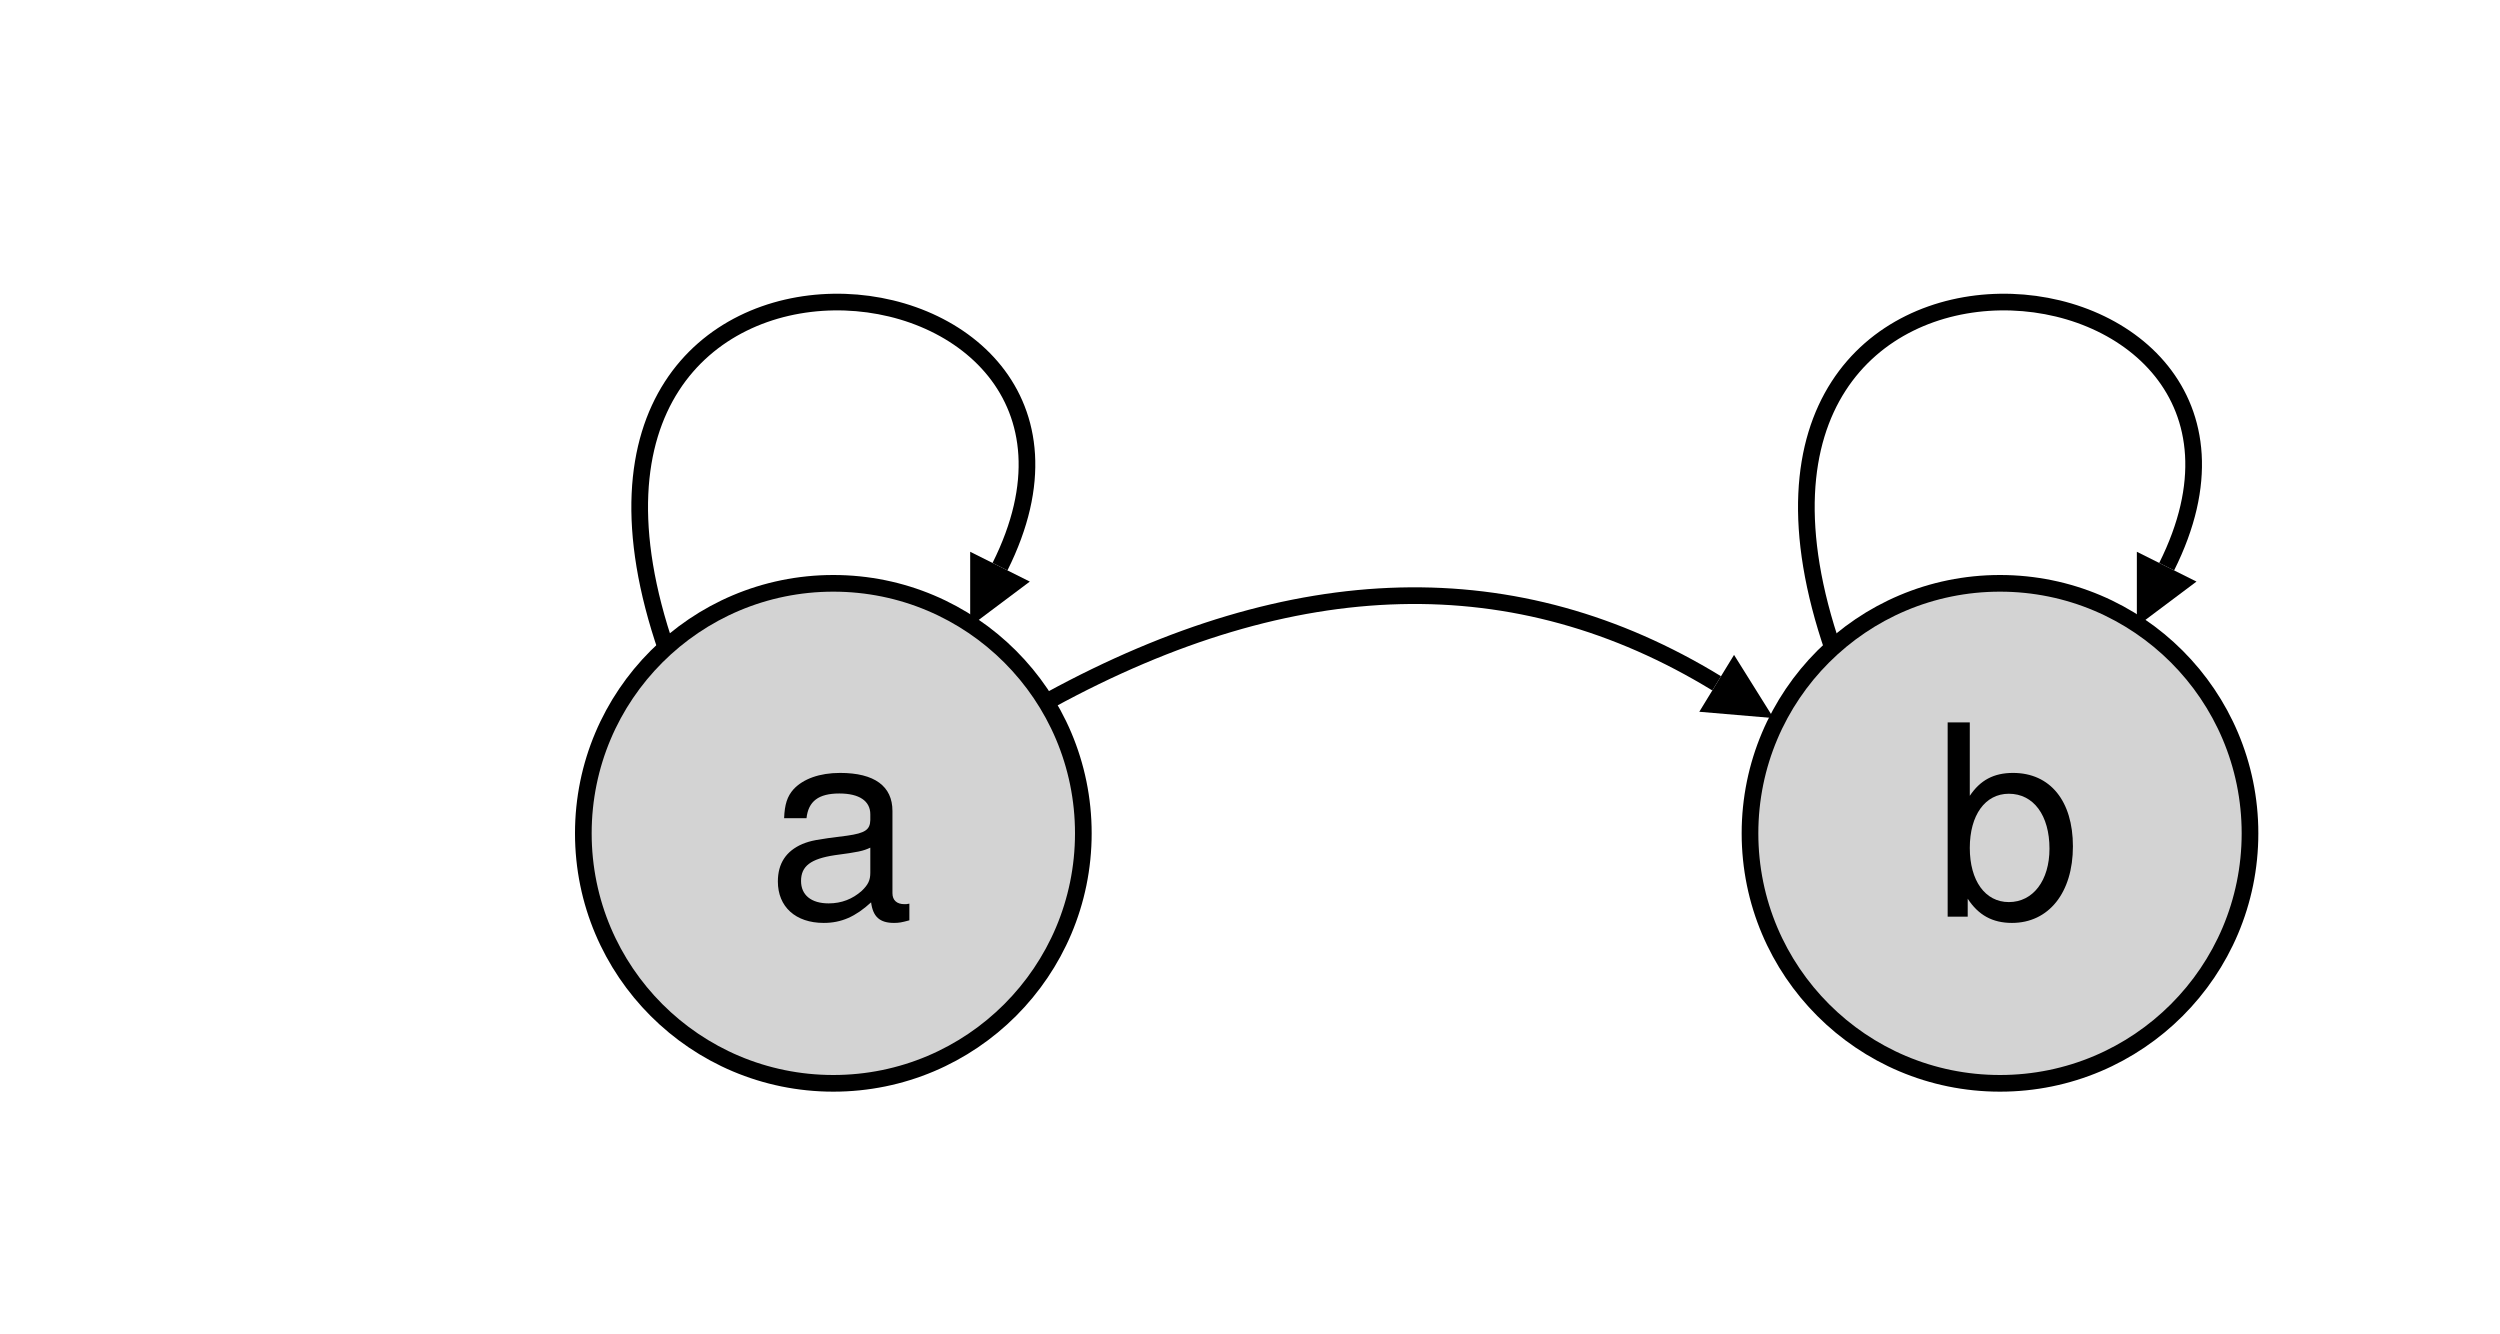
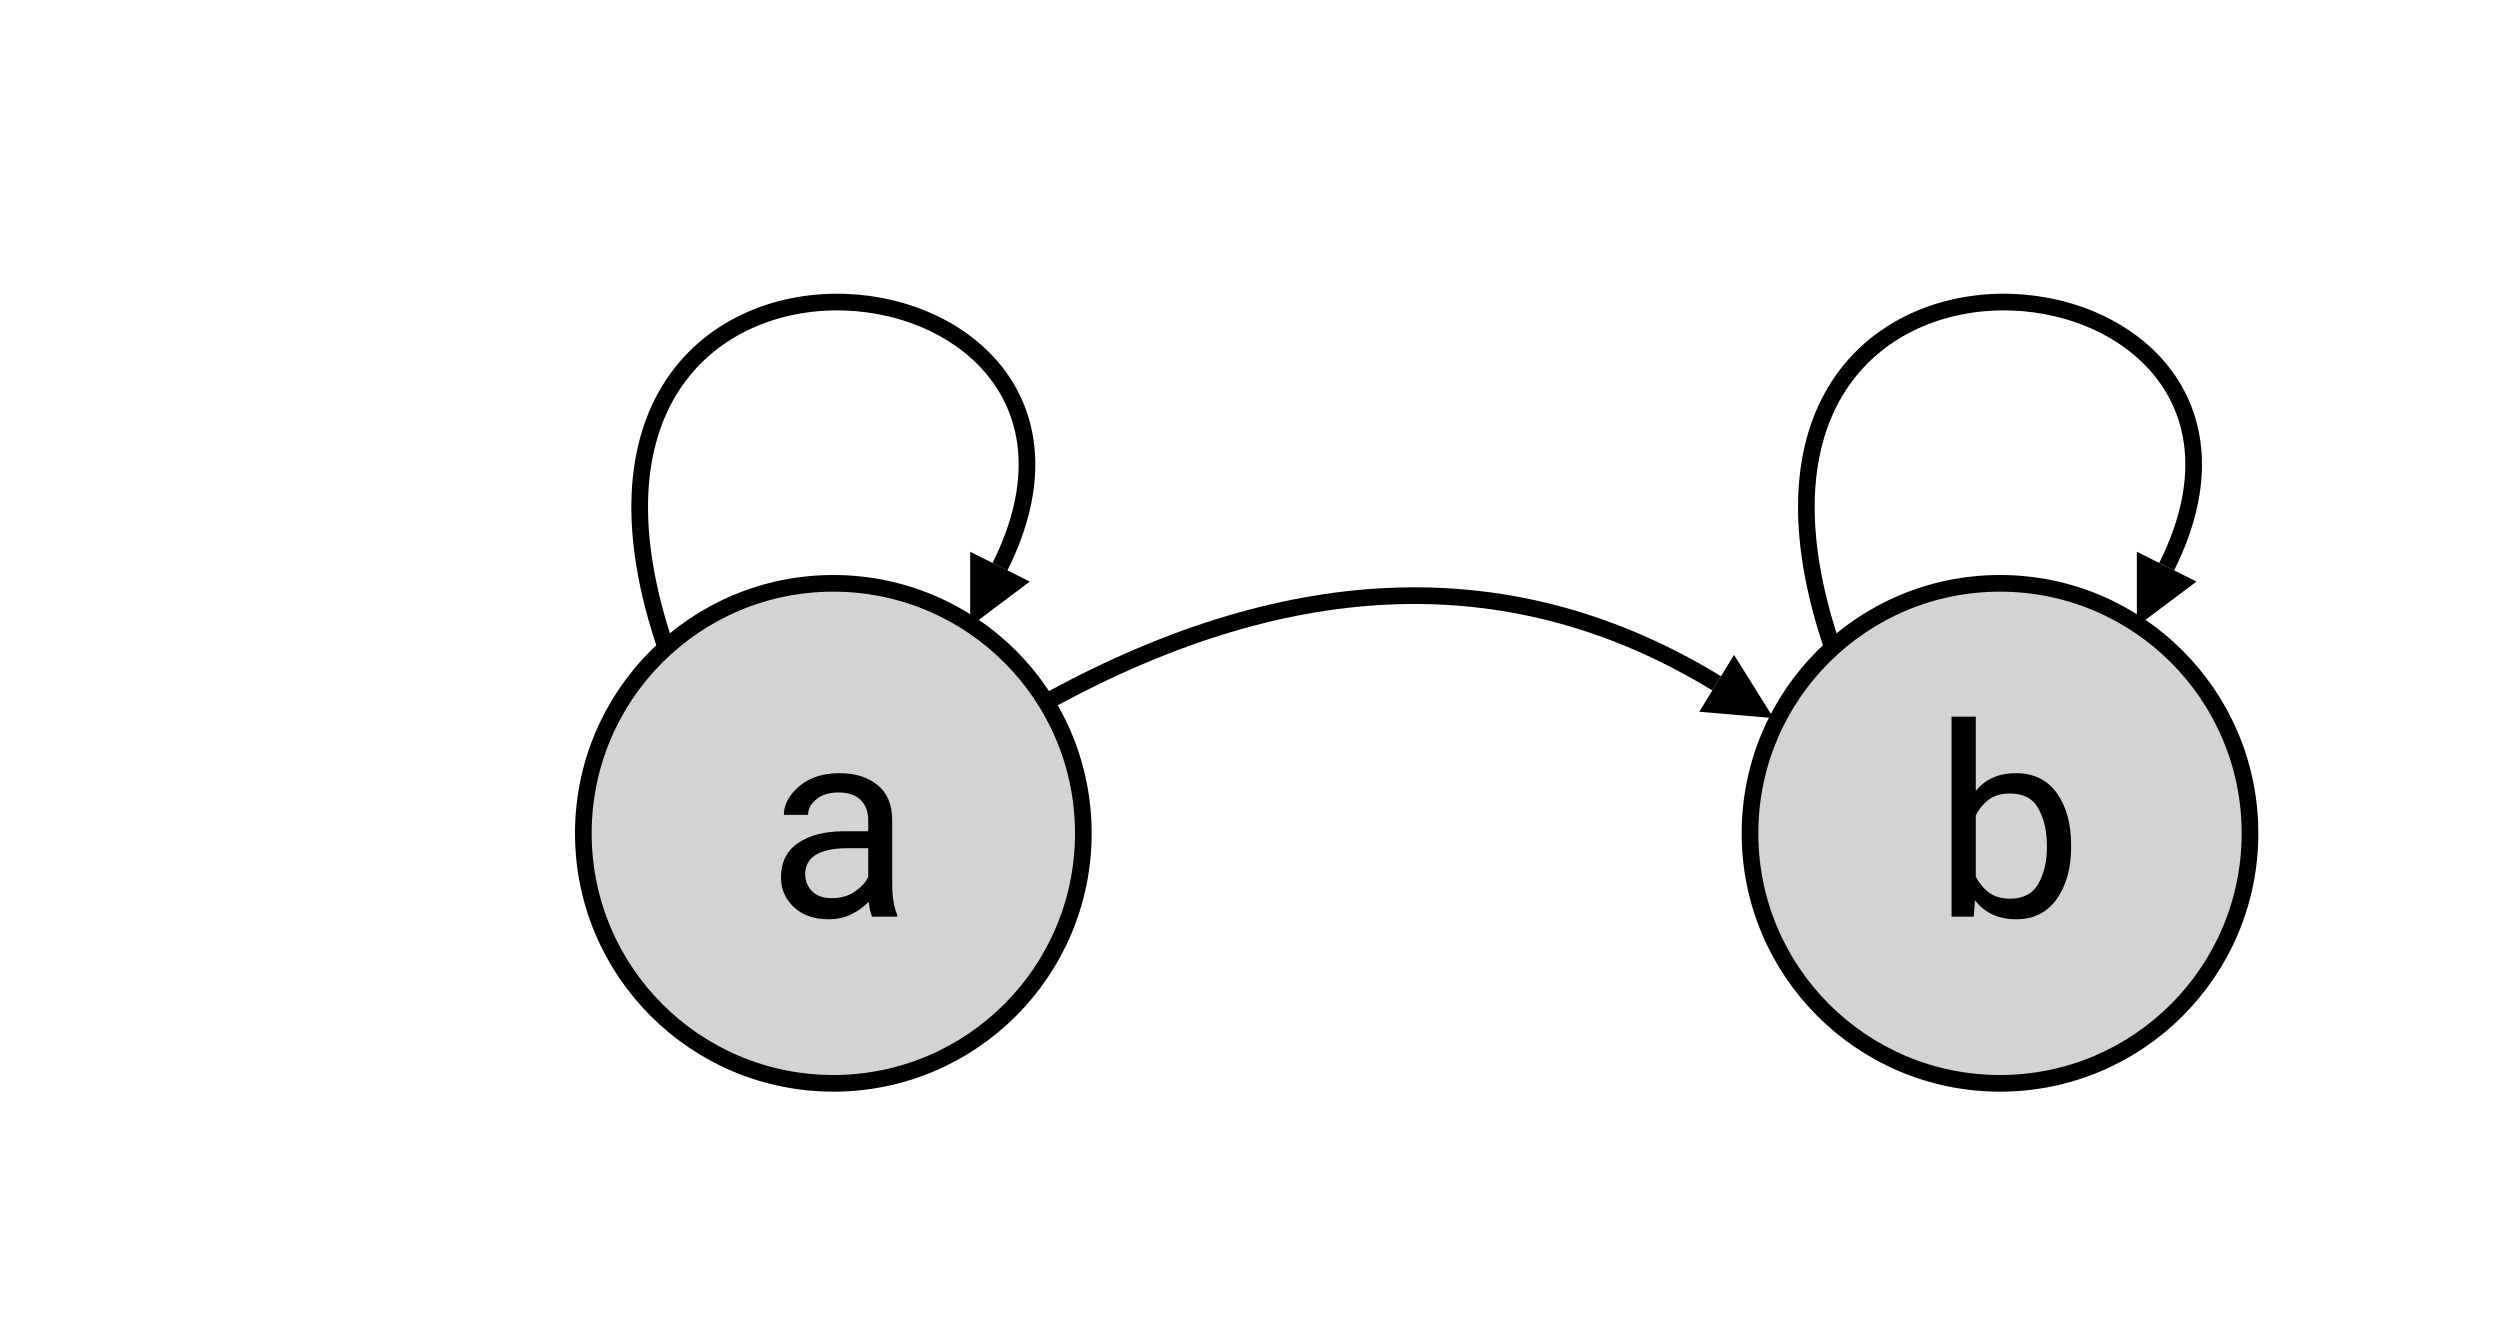
<svg xmlns="http://www.w3.org/2000/svg" height="80" width="150" id="svg">
  <marker id="triangle" viewBox="0 0 10 10" refX="0" refY="5" markerUnits="strokeWidth" markerWidth="4" markerHeight="6" orient="auto">
    <path d="M 0 0 L 10 5 L 0 10 z" />
  </marker>
+   <defs>
+     <style type="text/css">
+   svg {
+     font: 400 16px/1.55em -apple-system, BlinkMacSystemFont, "Roboto", Helvetica, sans-serif;
+   }
+   </style>
+   </defs>
  <circle cx="50" cy="50" r="15" stroke="black" stroke-width="1" fill="#d3d3d3" />
  <circle cx="120" cy="50" r="15" stroke="black" stroke-width="1" fill="#d3d3d3" />
-   <text x="46" y="55" font-family="helvetica" font-size="16px" fill="#000000">a</text>
-   <text x="116" y="55" font-family="helvetica" font-size="16px" fill="#000000">b</text>
+   <text x="46" y="55">a</text>
+   <text x="116" y="55">b</text>
  <path d="M 40 39 C 30 10 70 14 60 34" stroke="black" fill="transparent" marker-end="url(#triangle)" />
  <path d="M 63 42 Q 85 30 103 41" stroke="black" fill="transparent" marker-end="url(#triangle)" />
  <path d="M 110 39 C 100 10 140 14 130 34" stroke="black" fill="transparent" marker-end="url(#triangle)" />
</svg>
